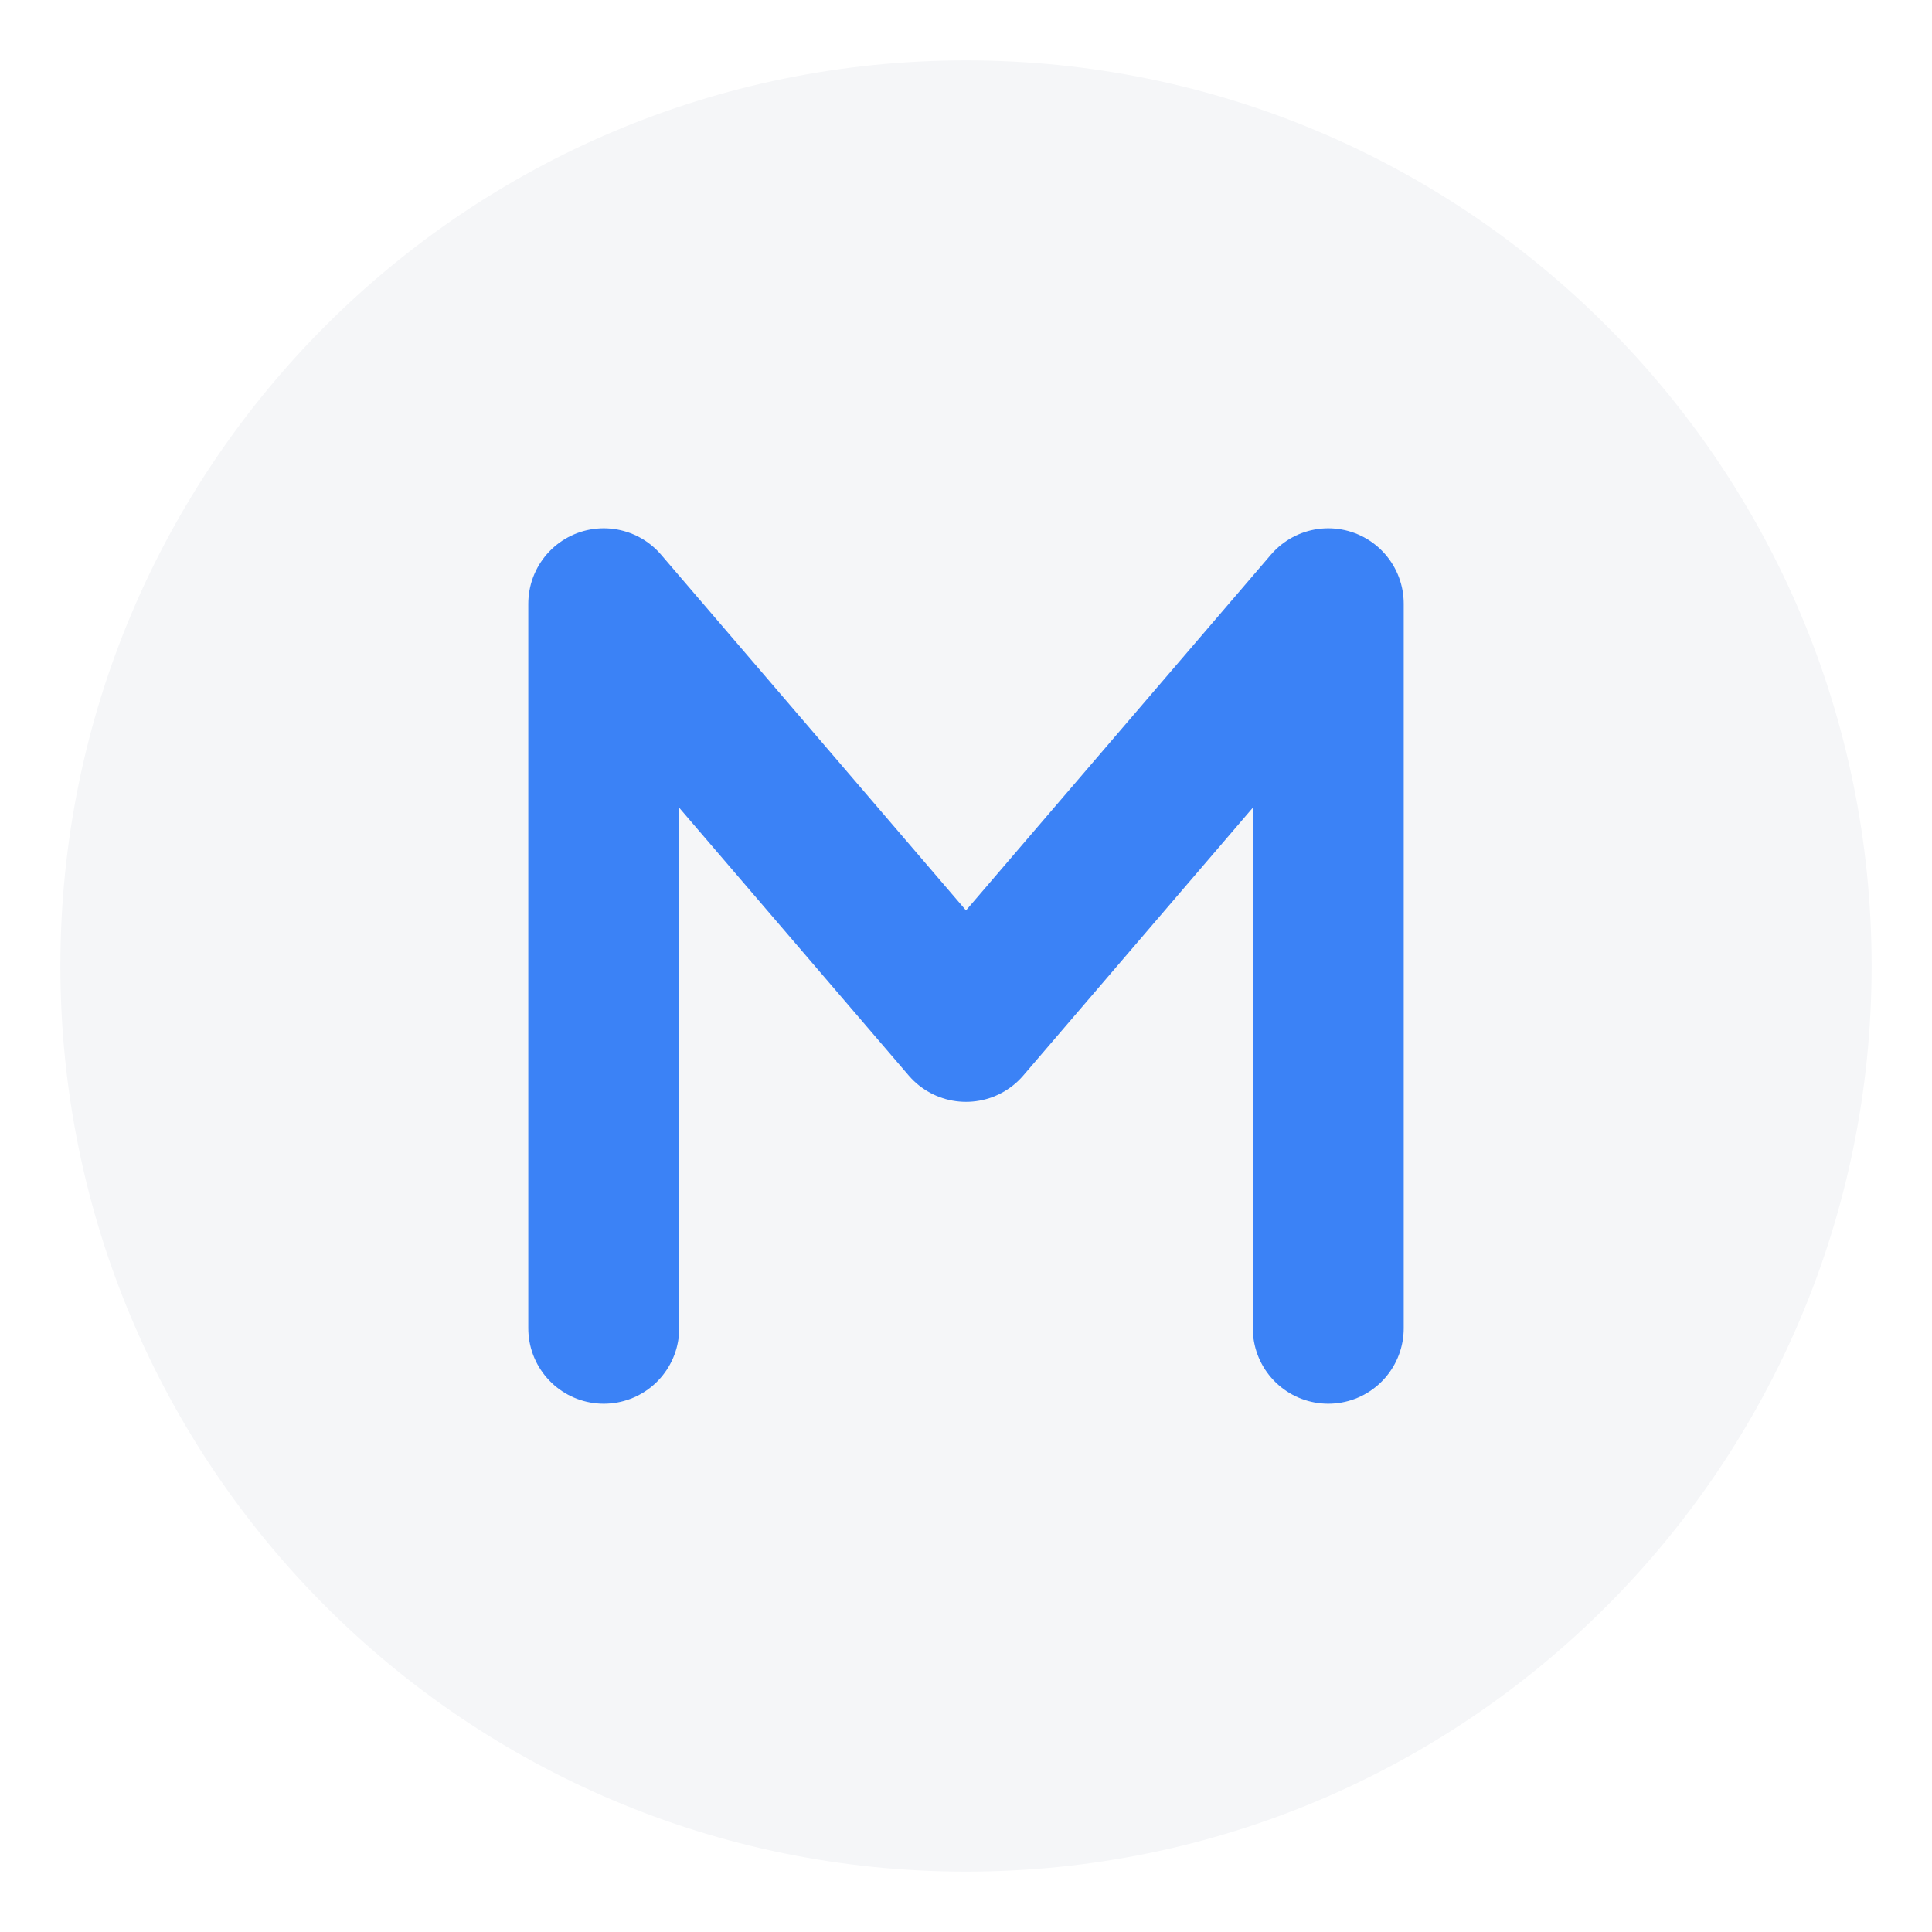
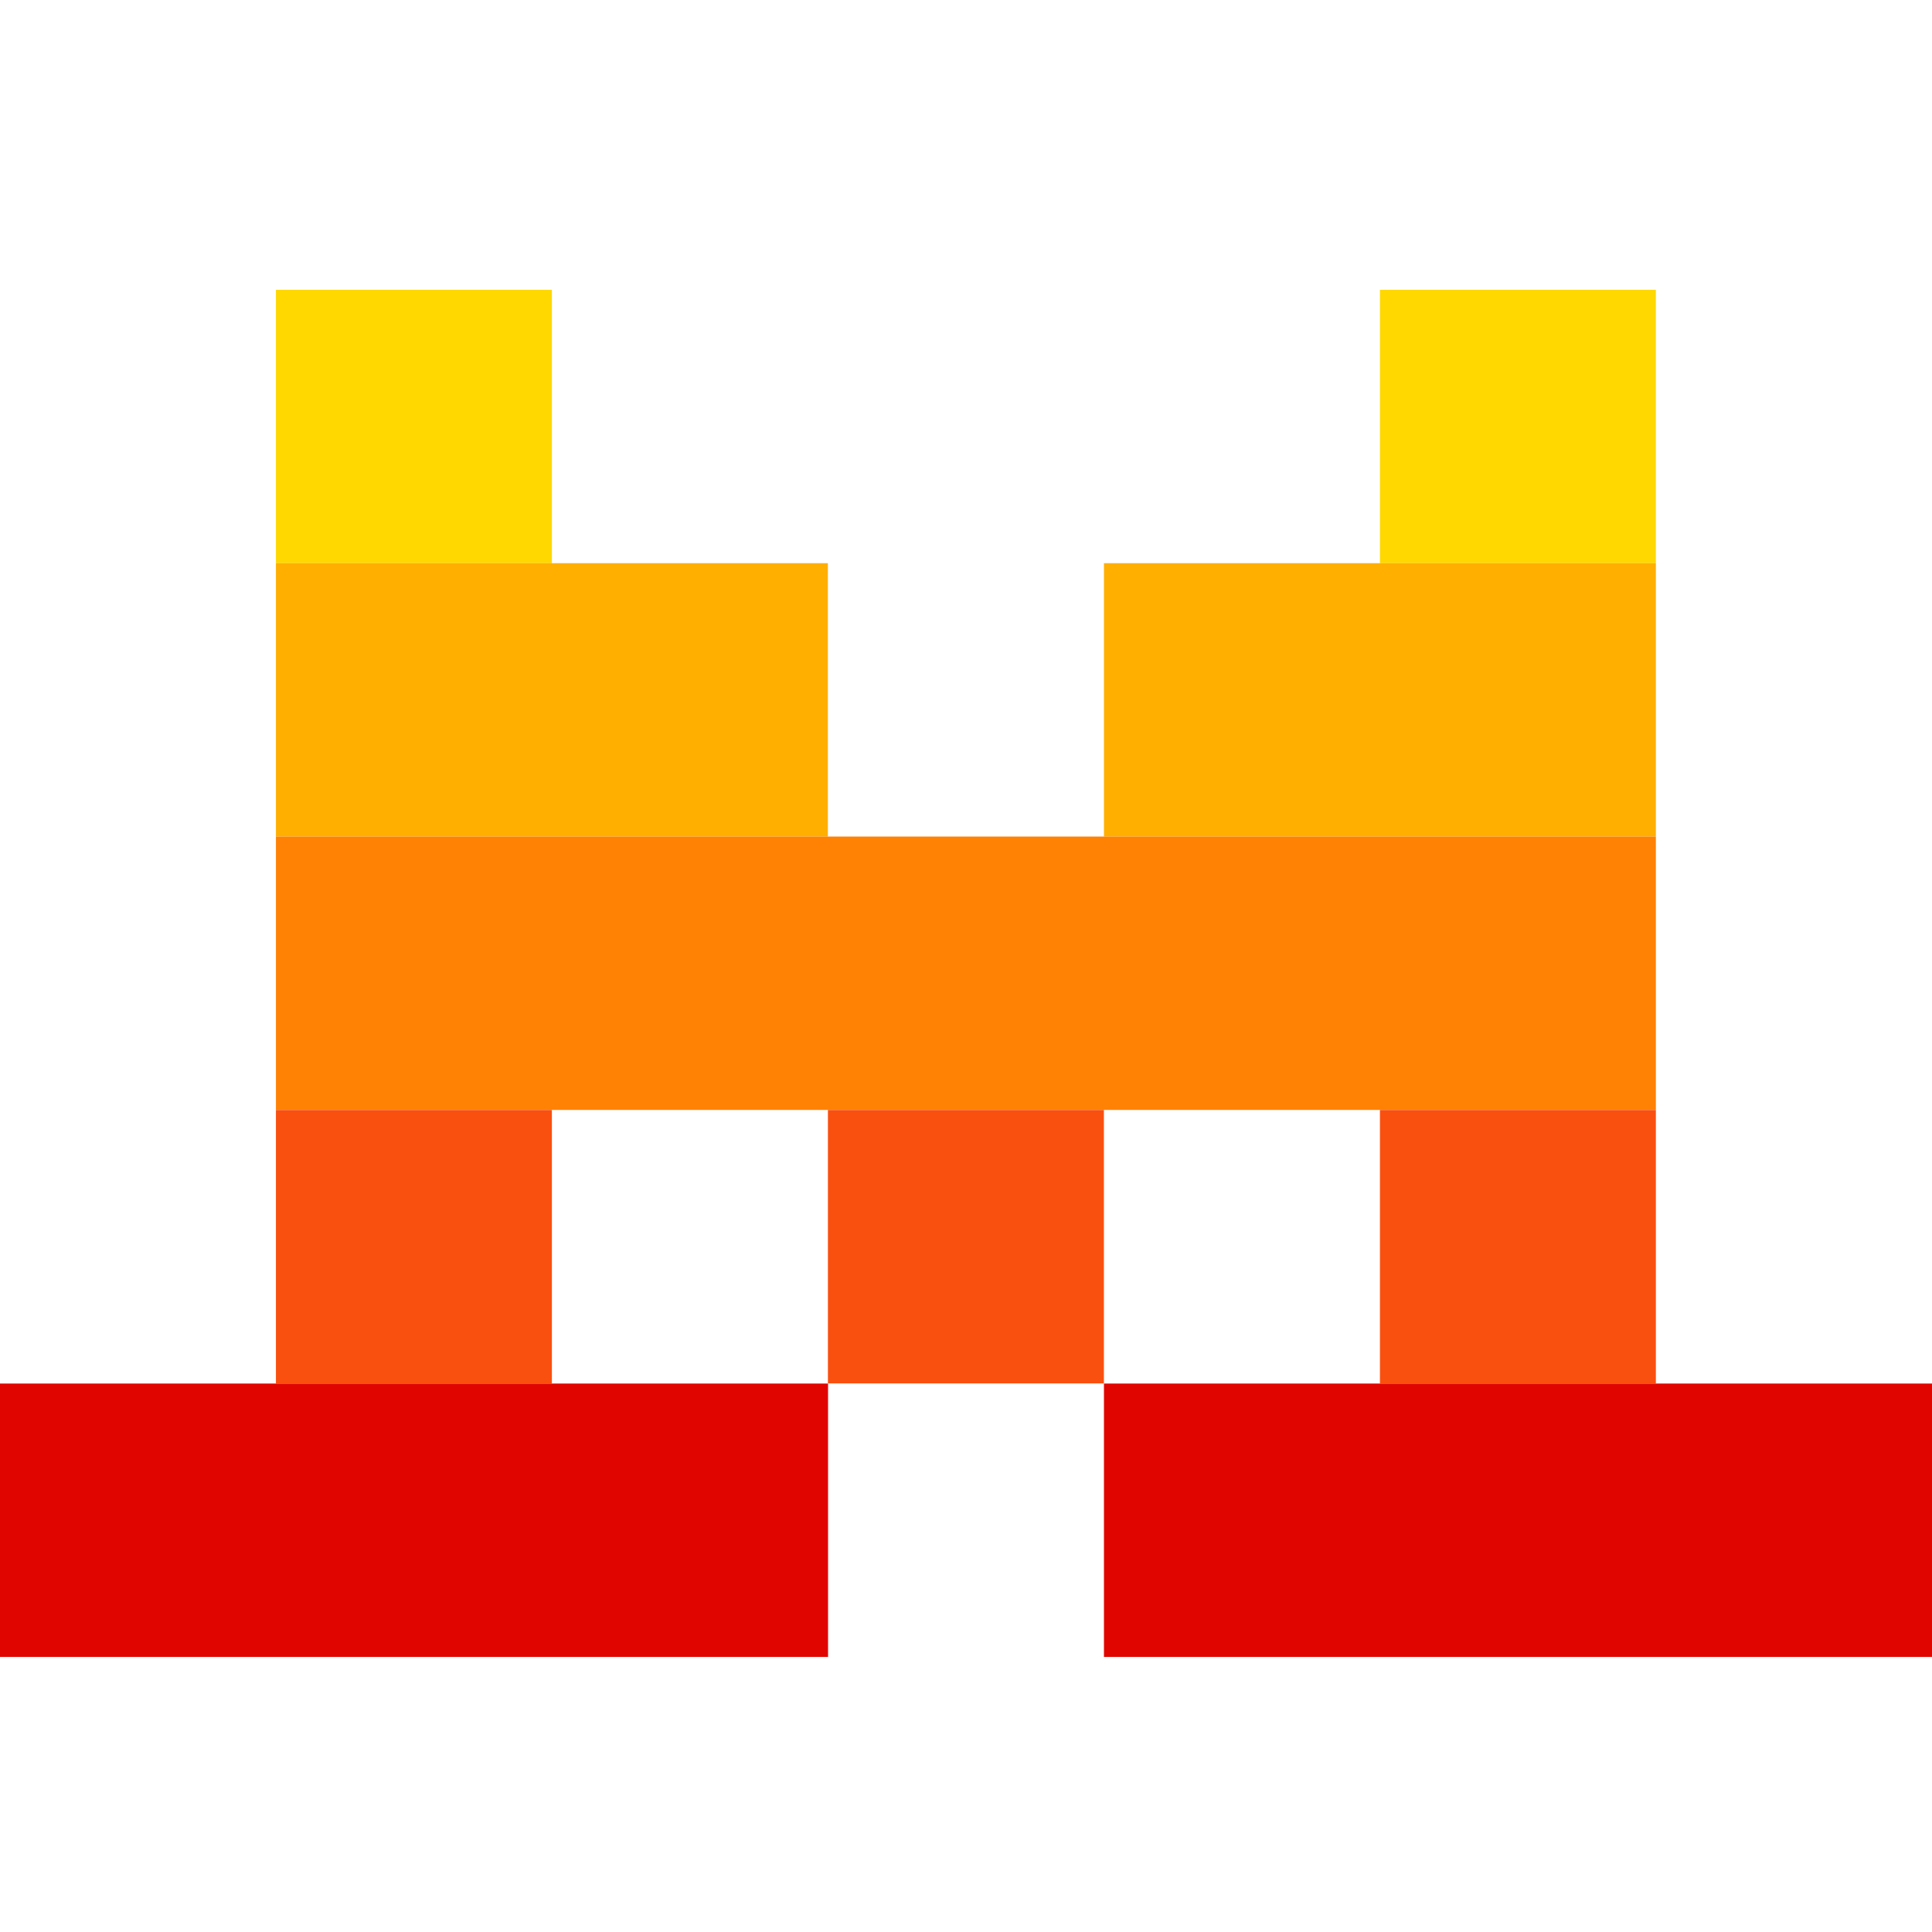
- <svg xmlns="http://www.w3.org/2000/svg" viewBox="0 0 64 64">
-   <circle cx="32" cy="32" r="30" fill="#f5f6f8" />
-   <path d="M20 44 V20 l12 14 12-14 v24" fill="none" stroke="#3b82f6" stroke-width="5" stroke-linecap="round" stroke-linejoin="round" />
+ <svg xmlns="http://www.w3.org/2000/svg" width="40" height="40" viewBox="0 0 40 40" fill="none">
+   <path d="M11.426 6H5.713V11.66H11.426V6Z" fill="#FFD800" />
+   <path d="M34.283 6H28.57V11.66H34.283V6Z" fill="#FFD800" />
+   <path d="M17.14 11.66H5.713V17.32H17.14V11.66Z" fill="#FFAF00" />
+   <path d="M34.283 11.66H22.856V17.32H34.283V11.66Z" fill="#FFAF00" />
+   <path d="M34.283 17.32H5.713V22.98H34.283V17.32Z" fill="#FF8205" />
+   <path d="M11.426 22.981H5.713V28.642H11.426V22.981Z" fill="#FA500F" />
+   <path d="M22.855 22.981H17.141V28.642H22.855V22.981Z" fill="#FA500F" />
+   <path d="M34.283 22.981H28.57V28.642H34.283V22.981Z" fill="#FA500F" />
+   <path d="M17.144 28.645H0V34.305H17.144V28.645Z" fill="#E10500" />
+   <path d="M40 28.645H22.856V34.305H40V28.645Z" fill="#E10500" />
</svg>
